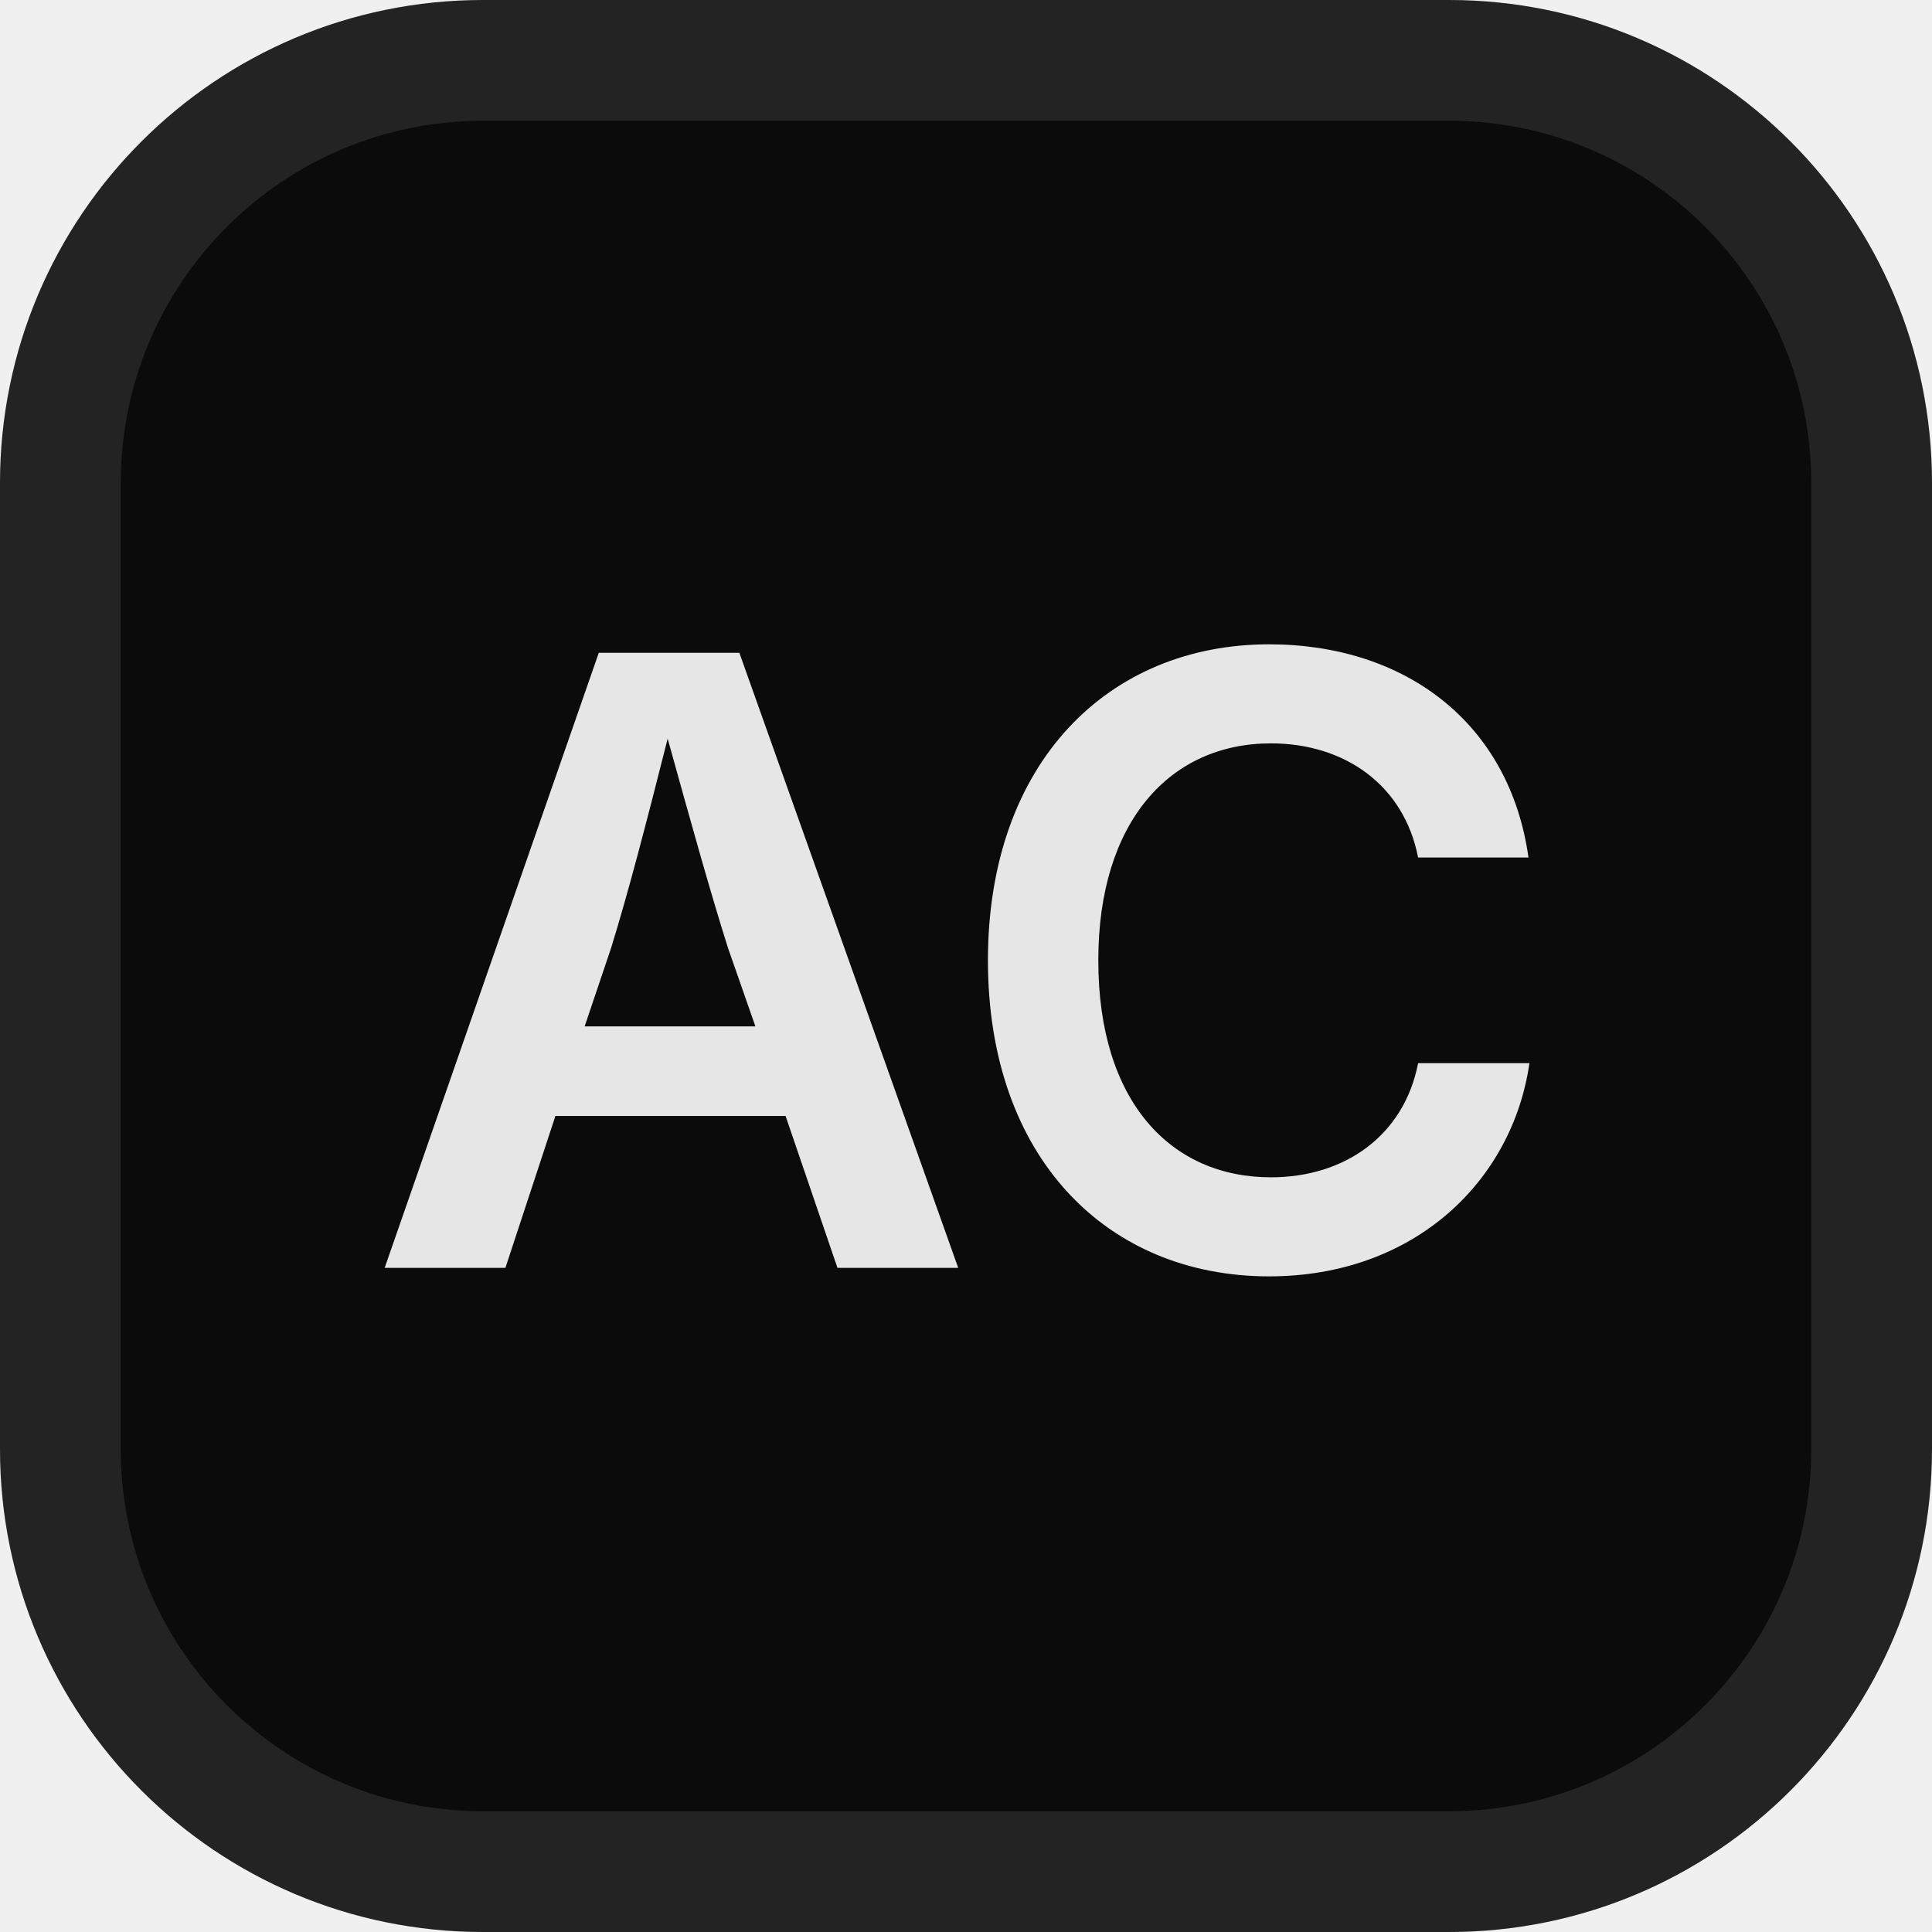
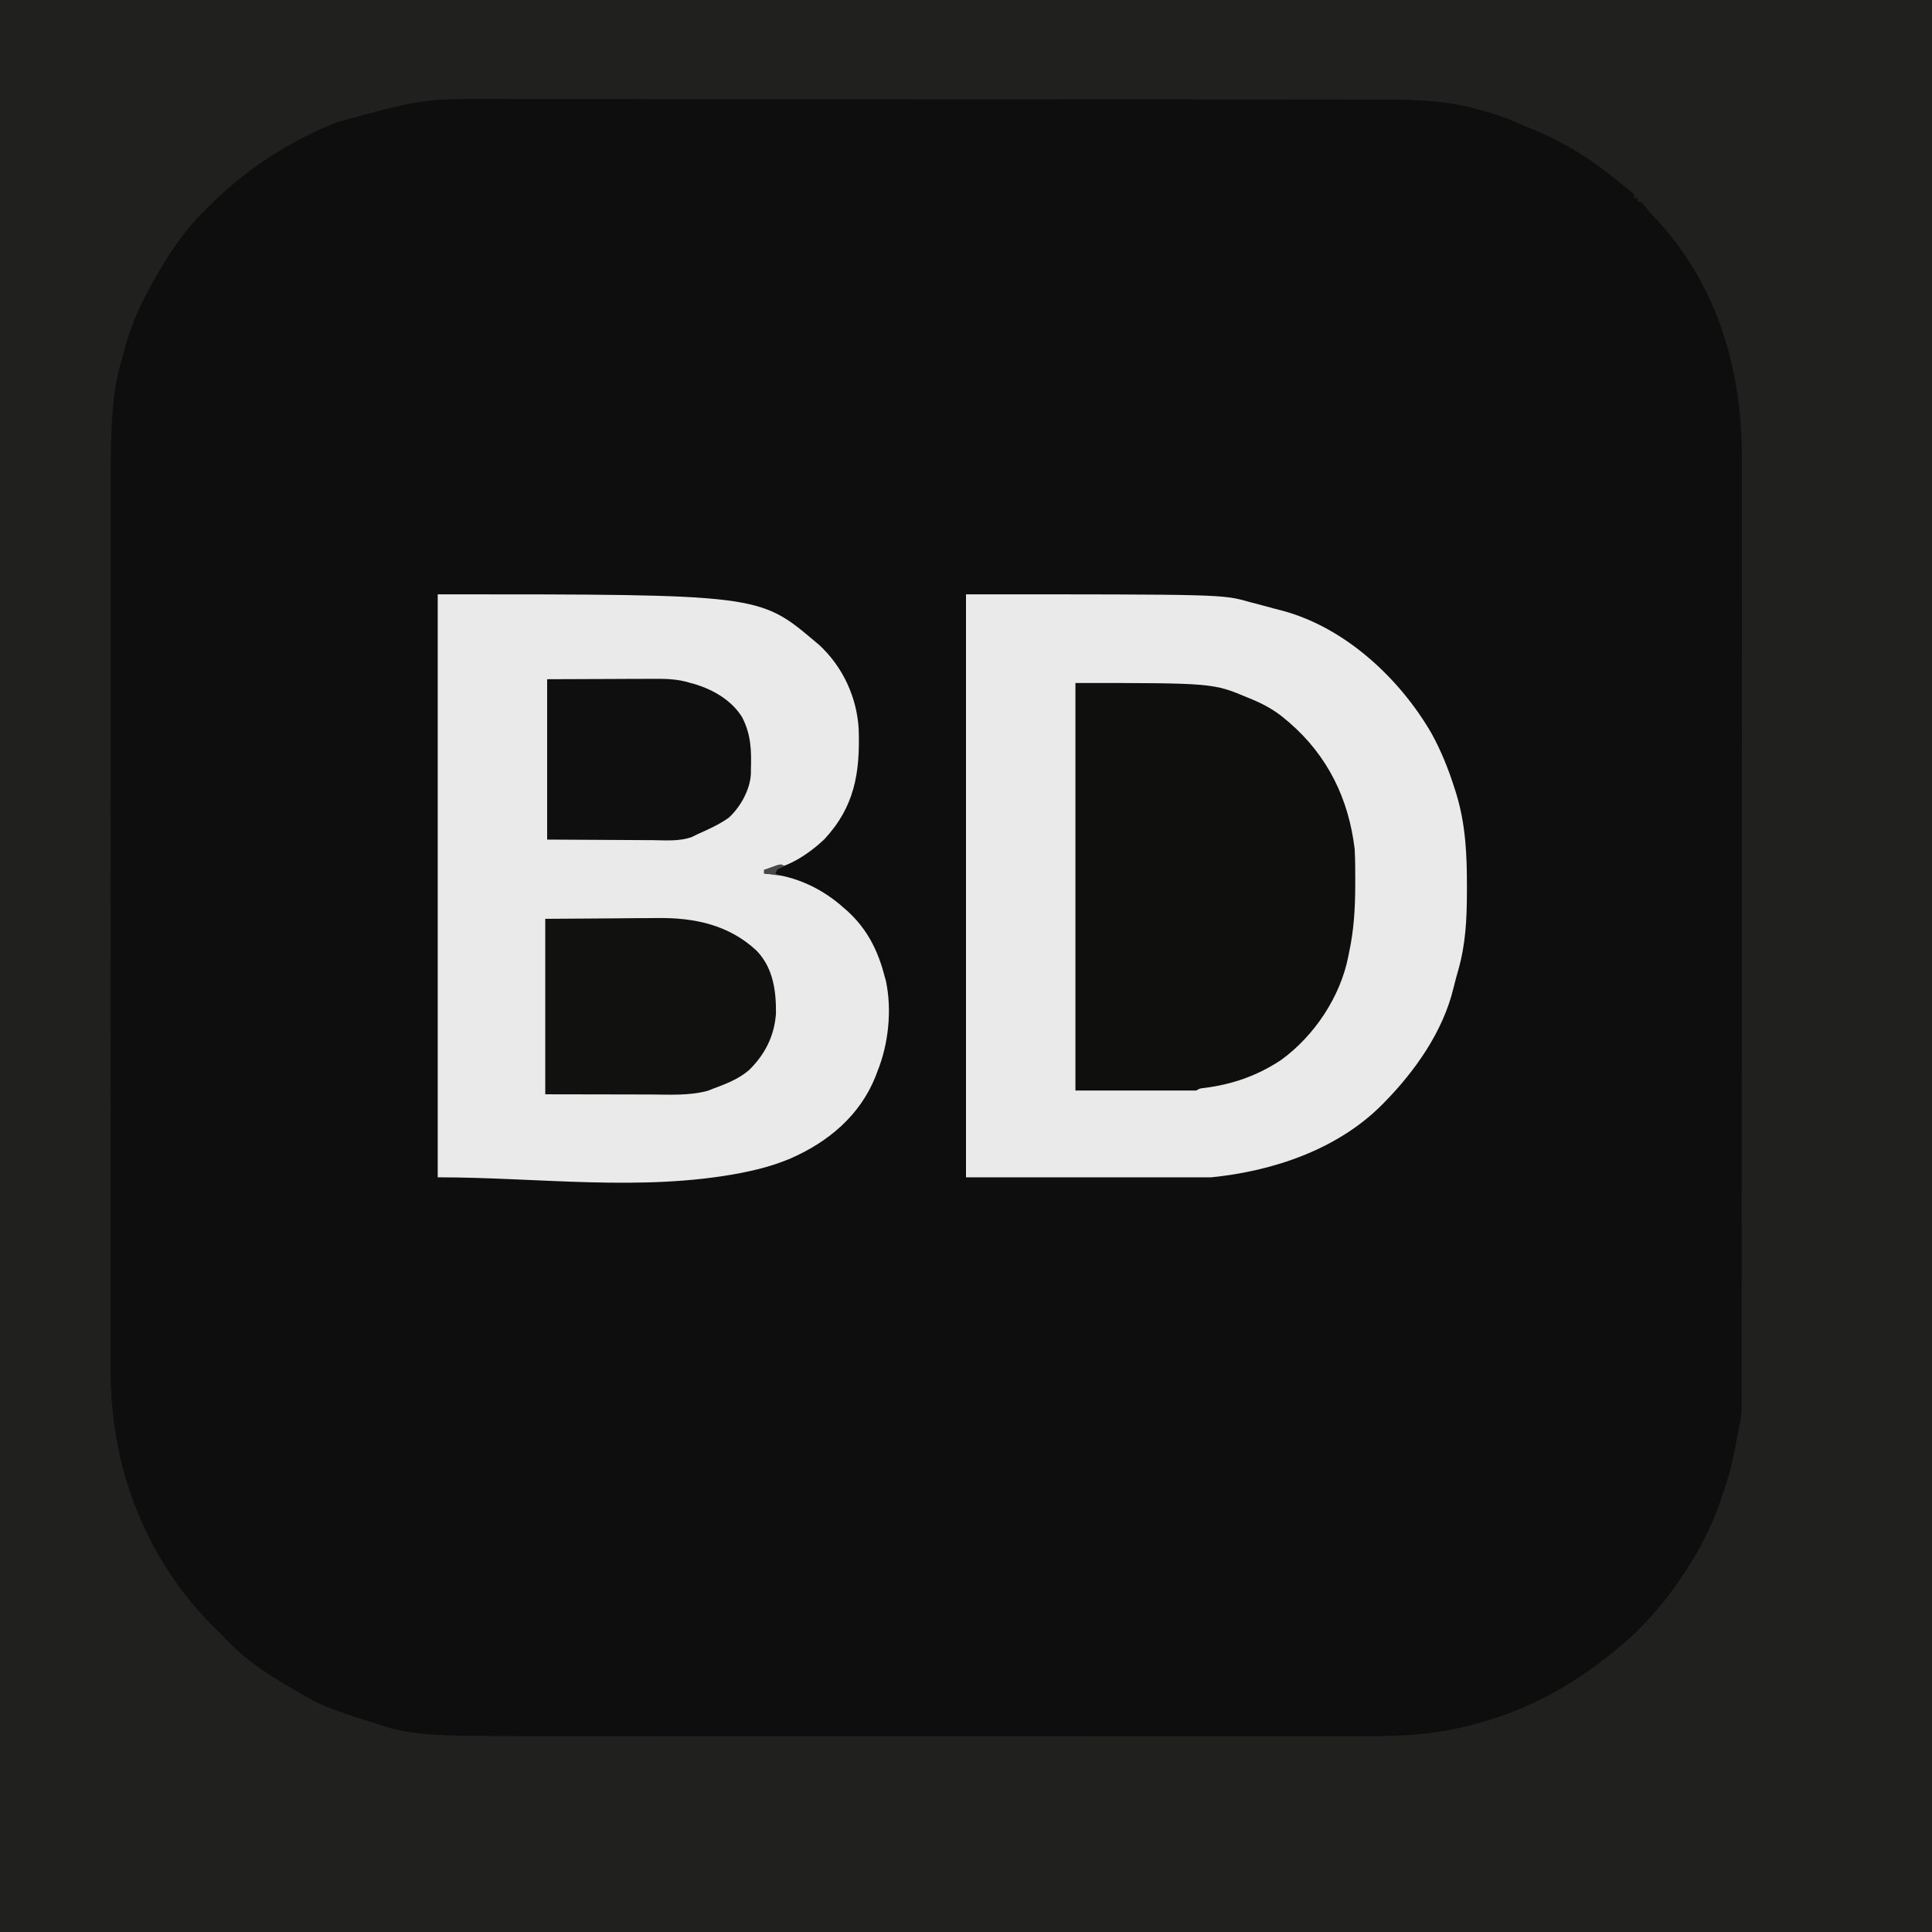
- <svg xmlns="http://www.w3.org/2000/svg" width="32" height="32" viewBox="0 0 32 32" fill="none">
-   <rect width="32" height="32" rx="8" fill="#0B0B0C" />
-   <rect x="1" y="1" width="30" height="30" rx="7" stroke="white" stroke-opacity="0.1" stroke-width="2" />
-   <text x="16" y="21" font-family="Inter, system-ui, sans-serif" font-size="14" font-weight="600" fill="#E6E6E6" text-anchor="middle">AC</text>
+ <svg xmlns="http://www.w3.org/2000/svg" version="1.1" width="1024" height="1024">
+   <path d="M0 0 C337.92 0 675.84 0 1024 0 C1024 337.92 1024 675.84 1024 1024 C686.08 1024 348.16 1024 0 1024 C0 686.08 0 348.16 0 0 Z " fill="#0E0E0E" transform="translate(0,0)" />
+   <path d="M0 0 C337.92 0 675.84 0 1024 0 C1024 337.92 1024 675.84 1024 1024 C686.08 1024 348.16 1024 0 1024 C0 686.08 0 348.16 0 0 Z M178 65 C176.673 65.56 175.347 66.12 174.02 66.68 C149.409 77.186 128.972 91.122 110 110 C109.498 110.498 108.995 110.996 108.478 111.51 C95.313 124.751 85.517 140.485 77 157 C76.661 157.652 76.322 158.304 75.973 158.976 C71.344 167.993 68.142 177.125 65.559 186.917 C65.028 188.894 64.453 190.86 63.875 192.824 C61.75 200.426 60.562 207.788 59.903 215.637 C59.818 216.643 59.733 217.648 59.645 218.684 C58.817 229.186 58.718 239.647 58.739 250.176 C58.736 252.305 58.732 254.434 58.728 256.563 C58.718 262.343 58.72 268.122 58.724 273.901 C58.726 280.162 58.717 286.422 58.71 292.683 C58.697 304.918 58.695 317.154 58.698 329.389 C58.699 339.339 58.698 349.289 58.693 359.238 C58.693 360.673 58.692 362.107 58.692 363.542 C58.691 365.704 58.69 367.866 58.689 370.028 C58.68 390.1 58.676 410.172 58.68 430.244 C58.68 430.999 58.681 431.754 58.681 432.532 C58.682 436.357 58.682 440.182 58.683 444.008 C58.683 444.767 58.684 445.527 58.684 446.31 C58.684 447.846 58.685 449.382 58.685 450.918 C58.69 474.828 58.682 498.738 58.664 522.647 C58.643 549.568 58.632 576.488 58.636 603.408 C58.637 606.282 58.637 609.155 58.637 612.029 C58.638 612.737 58.638 613.445 58.638 614.173 C58.639 624.818 58.632 635.462 58.622 646.107 C58.61 658.219 58.608 670.331 58.62 682.443 C58.626 688.614 58.628 694.786 58.615 700.958 C58.605 706.62 58.608 712.283 58.622 717.945 C58.624 719.981 58.622 722.016 58.614 724.051 C58.551 741.148 60.121 757.99 64.25 774.625 C64.566 775.911 64.566 775.911 64.888 777.222 C73.131 809.499 90.129 839.739 114 863 C119 868 119 868 120.629 869.734 C132.044 881.65 145.798 889.852 160 898 C160.774 898.449 161.548 898.898 162.345 899.361 C166.99 902.011 171.542 904.157 176.562 906 C177.574 906.372 177.574 906.372 178.605 906.751 C184.833 909.008 191.139 911 197.477 912.922 C199.659 913.59 201.833 914.291 203.988 915.043 C213.591 918.094 223.741 919.164 233.767 919.581 C234.675 919.622 235.583 919.662 236.519 919.703 C246.402 920.107 256.279 920.142 266.169 920.134 C268.214 920.136 270.258 920.138 272.302 920.141 C277.856 920.147 283.41 920.147 288.964 920.145 C294.978 920.145 300.993 920.151 307.007 920.155 C318.764 920.164 330.522 920.167 342.279 920.167 C351.842 920.168 361.404 920.17 370.966 920.173 C373.728 920.174 376.49 920.175 379.252 920.175 C379.939 920.176 380.626 920.176 381.334 920.176 C400.624 920.182 419.915 920.186 439.205 920.186 C439.931 920.186 440.656 920.186 441.404 920.186 C445.081 920.186 448.758 920.186 452.436 920.185 C453.166 920.185 453.896 920.185 454.648 920.185 C456.125 920.185 457.601 920.185 459.078 920.185 C482.054 920.185 505.031 920.192 528.007 920.206 C553.876 920.221 579.744 920.23 605.613 920.229 C608.375 920.229 611.138 920.229 613.9 920.229 C614.58 920.229 615.261 920.229 615.961 920.229 C626.862 920.229 637.762 920.235 648.663 920.244 C659.631 920.252 670.599 920.253 681.567 920.247 C687.498 920.243 693.428 920.243 699.359 920.252 C704.803 920.26 710.247 920.258 715.69 920.25 C717.645 920.248 719.6 920.25 721.554 920.255 C738.977 920.302 756.724 919.765 773.75 915.75 C775.168 915.427 775.168 915.427 776.615 915.097 C791.1 911.686 804.773 906.809 818 900 C818.706 899.639 819.412 899.278 820.14 898.907 C831.631 892.969 841.885 886.036 852 878 C852.985 877.239 853.97 876.479 854.984 875.695 C867.31 865.97 877.788 854.678 887 842 C887.418 841.426 887.837 840.852 888.268 840.26 C898.853 825.537 907.593 809.329 913 792 C913.54 790.458 914.082 788.916 914.625 787.375 C917.7 777.959 919.59 768.295 921.352 758.566 C921.701 756.644 922.068 754.723 922.532 752.826 C923.172 748.957 923.138 745.129 923.129 741.22 C923.13 740.332 923.132 739.443 923.134 738.528 C923.139 735.536 923.136 732.543 923.134 729.551 C923.136 727.39 923.138 725.229 923.141 723.067 C923.147 717.116 923.147 711.165 923.145 705.214 C923.145 698.8 923.151 692.386 923.155 685.972 C923.164 673.398 923.167 660.824 923.167 648.25 C923.168 638.026 923.17 627.803 923.173 617.579 C923.174 614.636 923.175 611.693 923.175 608.75 C923.176 608.019 923.176 607.287 923.176 606.533 C923.182 585.948 923.186 565.362 923.186 544.776 C923.186 544 923.186 543.224 923.186 542.424 C923.186 538.488 923.186 534.553 923.185 530.618 C923.185 529.837 923.185 529.055 923.185 528.25 C923.185 526.67 923.185 525.089 923.185 523.509 C923.185 498.944 923.192 474.379 923.206 449.815 C923.221 422.21 923.23 394.606 923.229 367.002 C923.229 364.055 923.229 361.108 923.229 358.161 C923.229 357.435 923.229 356.71 923.229 355.962 C923.229 344.309 923.235 332.655 923.244 321.002 C923.252 309.274 923.253 297.547 923.247 285.82 C923.243 279.473 923.243 273.125 923.252 266.778 C923.26 260.958 923.258 255.137 923.25 249.317 C923.248 247.221 923.25 245.124 923.255 243.028 C923.376 194.858 909.596 148.854 875.496 113.637 C873 111 873 111 871.285 108.645 C870.861 108.102 870.437 107.559 870 107 C869.34 107 868.68 107 868 107 C868 106.34 868 105.68 868 105 C867.34 105 866.68 105 866 105 C866 104.34 866 103.68 866 103 C863.012 100.218 859.773 97.742 856.56 95.225 C855.132 94.103 853.716 92.967 852.301 91.828 C838.723 81.214 823.932 72.752 807.809 66.704 C805.3 65.727 802.881 64.568 800.438 63.438 C794.659 61.053 788.723 59.404 782.688 57.812 C781.782 57.562 780.877 57.312 779.945 57.054 C762.071 52.557 743.107 52.701 724.789 52.733 C722.655 52.729 720.522 52.724 718.389 52.719 C712.599 52.707 706.808 52.707 701.018 52.709 C694.745 52.71 688.472 52.699 682.199 52.689 C669.937 52.673 657.676 52.667 645.414 52.666 C635.44 52.665 625.465 52.661 615.491 52.654 C612.609 52.653 609.726 52.651 606.844 52.649 C605.769 52.648 605.769 52.648 604.672 52.648 C584.543 52.636 564.414 52.628 544.285 52.628 C543.149 52.629 543.149 52.629 541.99 52.629 C538.154 52.629 534.317 52.629 530.481 52.629 C529.338 52.629 529.338 52.629 528.172 52.629 C526.631 52.629 525.091 52.629 523.55 52.63 C499.587 52.631 475.623 52.616 451.66 52.588 C424.671 52.558 397.683 52.54 370.695 52.542 C367.811 52.542 364.928 52.543 362.044 52.543 C361.334 52.543 360.624 52.543 359.893 52.543 C348.527 52.543 337.161 52.53 325.794 52.513 C314.352 52.496 302.909 52.494 291.466 52.507 C285.281 52.513 279.097 52.514 272.912 52.496 C224.406 52.086 224.406 52.086 178 65 Z " fill="#20201F" transform="translate(0,0)" />
+   <path d="M0 0 C136 0 136 0 150 4 C152.374 4.629 154.749 5.254 157.125 5.875 C159.117 6.41 161.109 6.949 163.1 7.49 C164.818 7.951 166.542 8.393 168.266 8.832 C201.222 17.899 229.863 44.588 246.688 73.625 C251.868 83.005 255.772 92.794 259 103 C259.306 103.962 259.613 104.924 259.928 105.915 C264.889 122.376 265.533 138.36 265.5 155.438 C265.499 156.458 265.497 157.479 265.496 158.531 C265.435 172.265 264.798 185.333 261.062 198.625 C259.622 203.728 259.622 203.728 258.32 208.867 C252.862 231.576 238.084 252.596 222 269 C221.536 269.475 221.072 269.949 220.594 270.438 C196.952 294.253 162.731 305.727 130 309 C87.1 309 44.2 309 0 309 C0 207.03 0 105.06 0 0 Z " fill="#EAEAEA" transform="translate(512,315)" />
+   <path d="M0 0 C170.382 0 170.382 0 200 25 C200.726 25.612 201.451 26.225 202.199 26.855 C214.786 38.453 222.308 54.851 223.139 71.846 C223.865 94.766 220.893 112.766 204.812 129.938 C196.728 137.557 184.421 146 173 146 C173 146.66 173 147.32 173 148 C173.617 148.037 174.235 148.075 174.871 148.113 C189.711 149.265 203.946 156.094 215 166 C215.821 166.717 216.642 167.433 217.488 168.172 C227.928 177.867 233.531 189.24 237 203 C237.174 203.59 237.347 204.18 237.526 204.788 C240.851 220.308 238.948 238.387 233 253 C232.517 254.303 232.517 254.303 232.023 255.633 C223.761 276.252 206.947 290.31 187 299 C179.107 302.337 171.249 304.543 162.875 306.25 C162.076 306.413 161.278 306.576 160.455 306.745 C107.915 316.78 53.49 309 0 309 C0 207.03 0 105.06 0 0 Z " fill="#EBEAEA" transform="translate(232,315)" />
+   <path d="M0 0 C72.919 0 72.919 0 91.5 7.812 C92.759 8.332 92.759 8.332 94.044 8.862 C100.303 11.525 105.804 14.567 111 19 C111.835 19.7 112.671 20.4 113.531 21.121 C133.731 38.675 144.838 61.424 148 88 C148.301 93.67 148.34 99.324 148.312 105 C148.311 105.771 148.31 106.543 148.308 107.338 C148.266 119.452 147.592 131.132 145 143 C144.871 143.657 144.743 144.315 144.61 144.992 C140.386 166.366 126.704 186.872 109.188 199.688 C96.652 208.044 83.485 212.677 68.582 214.605 C66.021 214.862 66.021 214.862 64 216 C42.88 216 21.76 216 0 216 C0 144.72 0 73.44 0 0 Z " fill="#0F0F0E" transform="translate(570,362)" />
+   <path d="M0 0 C18.067 -0.124 18.067 -0.124 36.5 -0.25 C40.27 -0.286 44.04 -0.323 47.924 -0.36 C52.612 -0.378 52.612 -0.378 54.824 -0.382 C56.332 -0.388 57.841 -0.402 59.349 -0.422 C78.939 -0.676 97.293 3.147 111.977 16.844 C120.793 25.998 122.394 38.011 122.277 50.266 C121.39 62.209 116.447 71.882 108 80.188 C102.38 84.968 95.851 87.478 89 90 C88.096 90.364 87.193 90.727 86.262 91.102 C76.263 93.856 65.469 93.134 55.176 93.098 C53.757 93.096 52.339 93.095 50.92 93.095 C45.718 93.089 40.515 93.075 35.312 93.062 C23.659 93.042 12.006 93.021 0 93 C0 62.31 0 31.62 0 0 Z " fill="#111110" transform="translate(289,487)" />
+   <path d="M0 0 C11.055 -0.041 22.11 -0.083 33.5 -0.125 C36.977 -0.143 40.454 -0.161 44.037 -0.18 C48.317 -0.189 48.317 -0.189 50.328 -0.191 C51.717 -0.194 53.107 -0.201 54.497 -0.211 C61.919 -0.263 68.875 -0.309 76 2 C76.791 2.211 77.583 2.423 78.398 2.641 C88.188 5.659 97.677 11.143 103.246 19.977 C108.085 29.158 108.323 37.8 108 48 C107.994 48.768 107.987 49.537 107.98 50.328 C107.506 58.697 102.387 67.816 96.246 73.41 C91.22 76.968 85.623 79.534 80 82 C78.947 82.522 77.894 83.043 76.808 83.58 C70.053 86.073 62.567 85.367 55.469 85.293 C54.047 85.289 52.626 85.285 51.204 85.284 C45.969 85.268 40.735 85.226 35.5 85.188 C23.785 85.126 12.07 85.064 0 85 C0 56.95 0 28.9 0 0 Z " fill="#100F0F" transform="translate(290,360)" />
+   <path d="M0 0 C-0.639 0.289 -1.279 0.578 -1.938 0.875 C-4.152 1.828 -4.152 1.828 -5 4 C-4.34 4.33 -3.68 4.66 -3 5 C-5.64 4.67 -8.28 4.34 -11 4 C-11 3.34 -11 2.68 -11 2 C-9.545 1.47 -8.086 0.951 -6.625 0.438 C-5.813 0.147 -5.001 -0.143 -4.164 -0.441 C-2 -1 -2 -1 0 0 Z " fill="#474847" transform="translate(416,459)" />
</svg>
